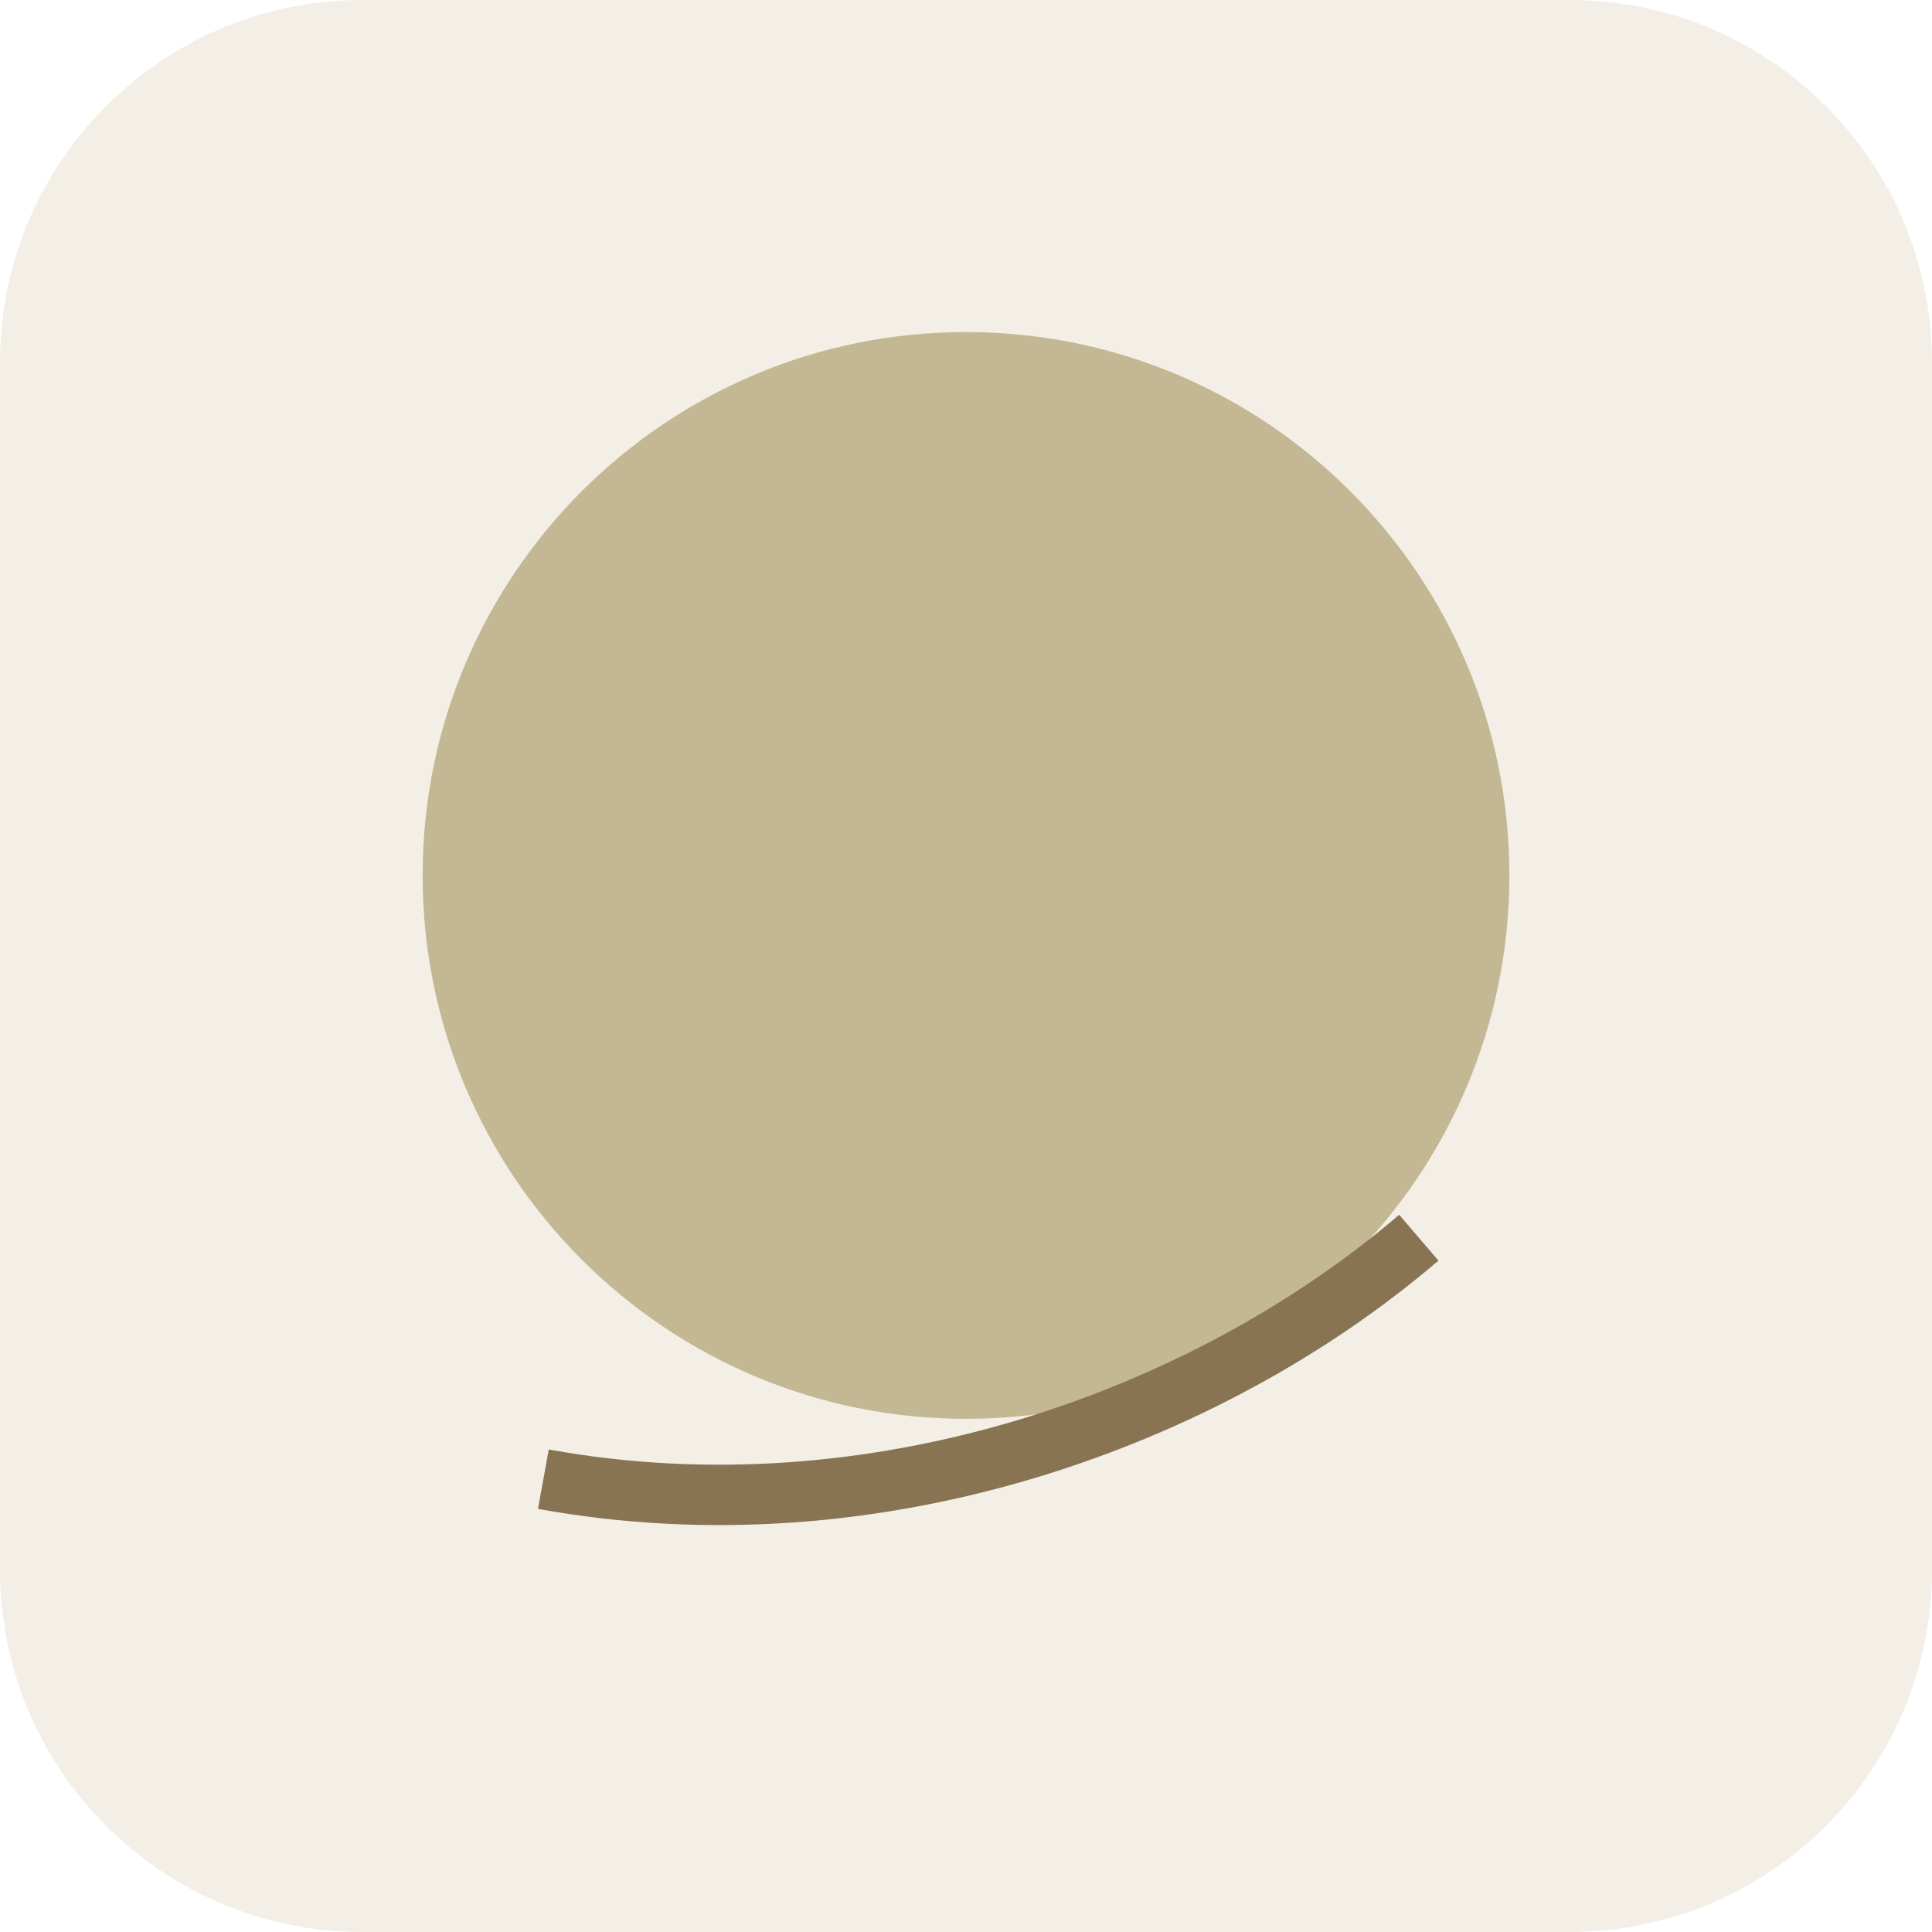
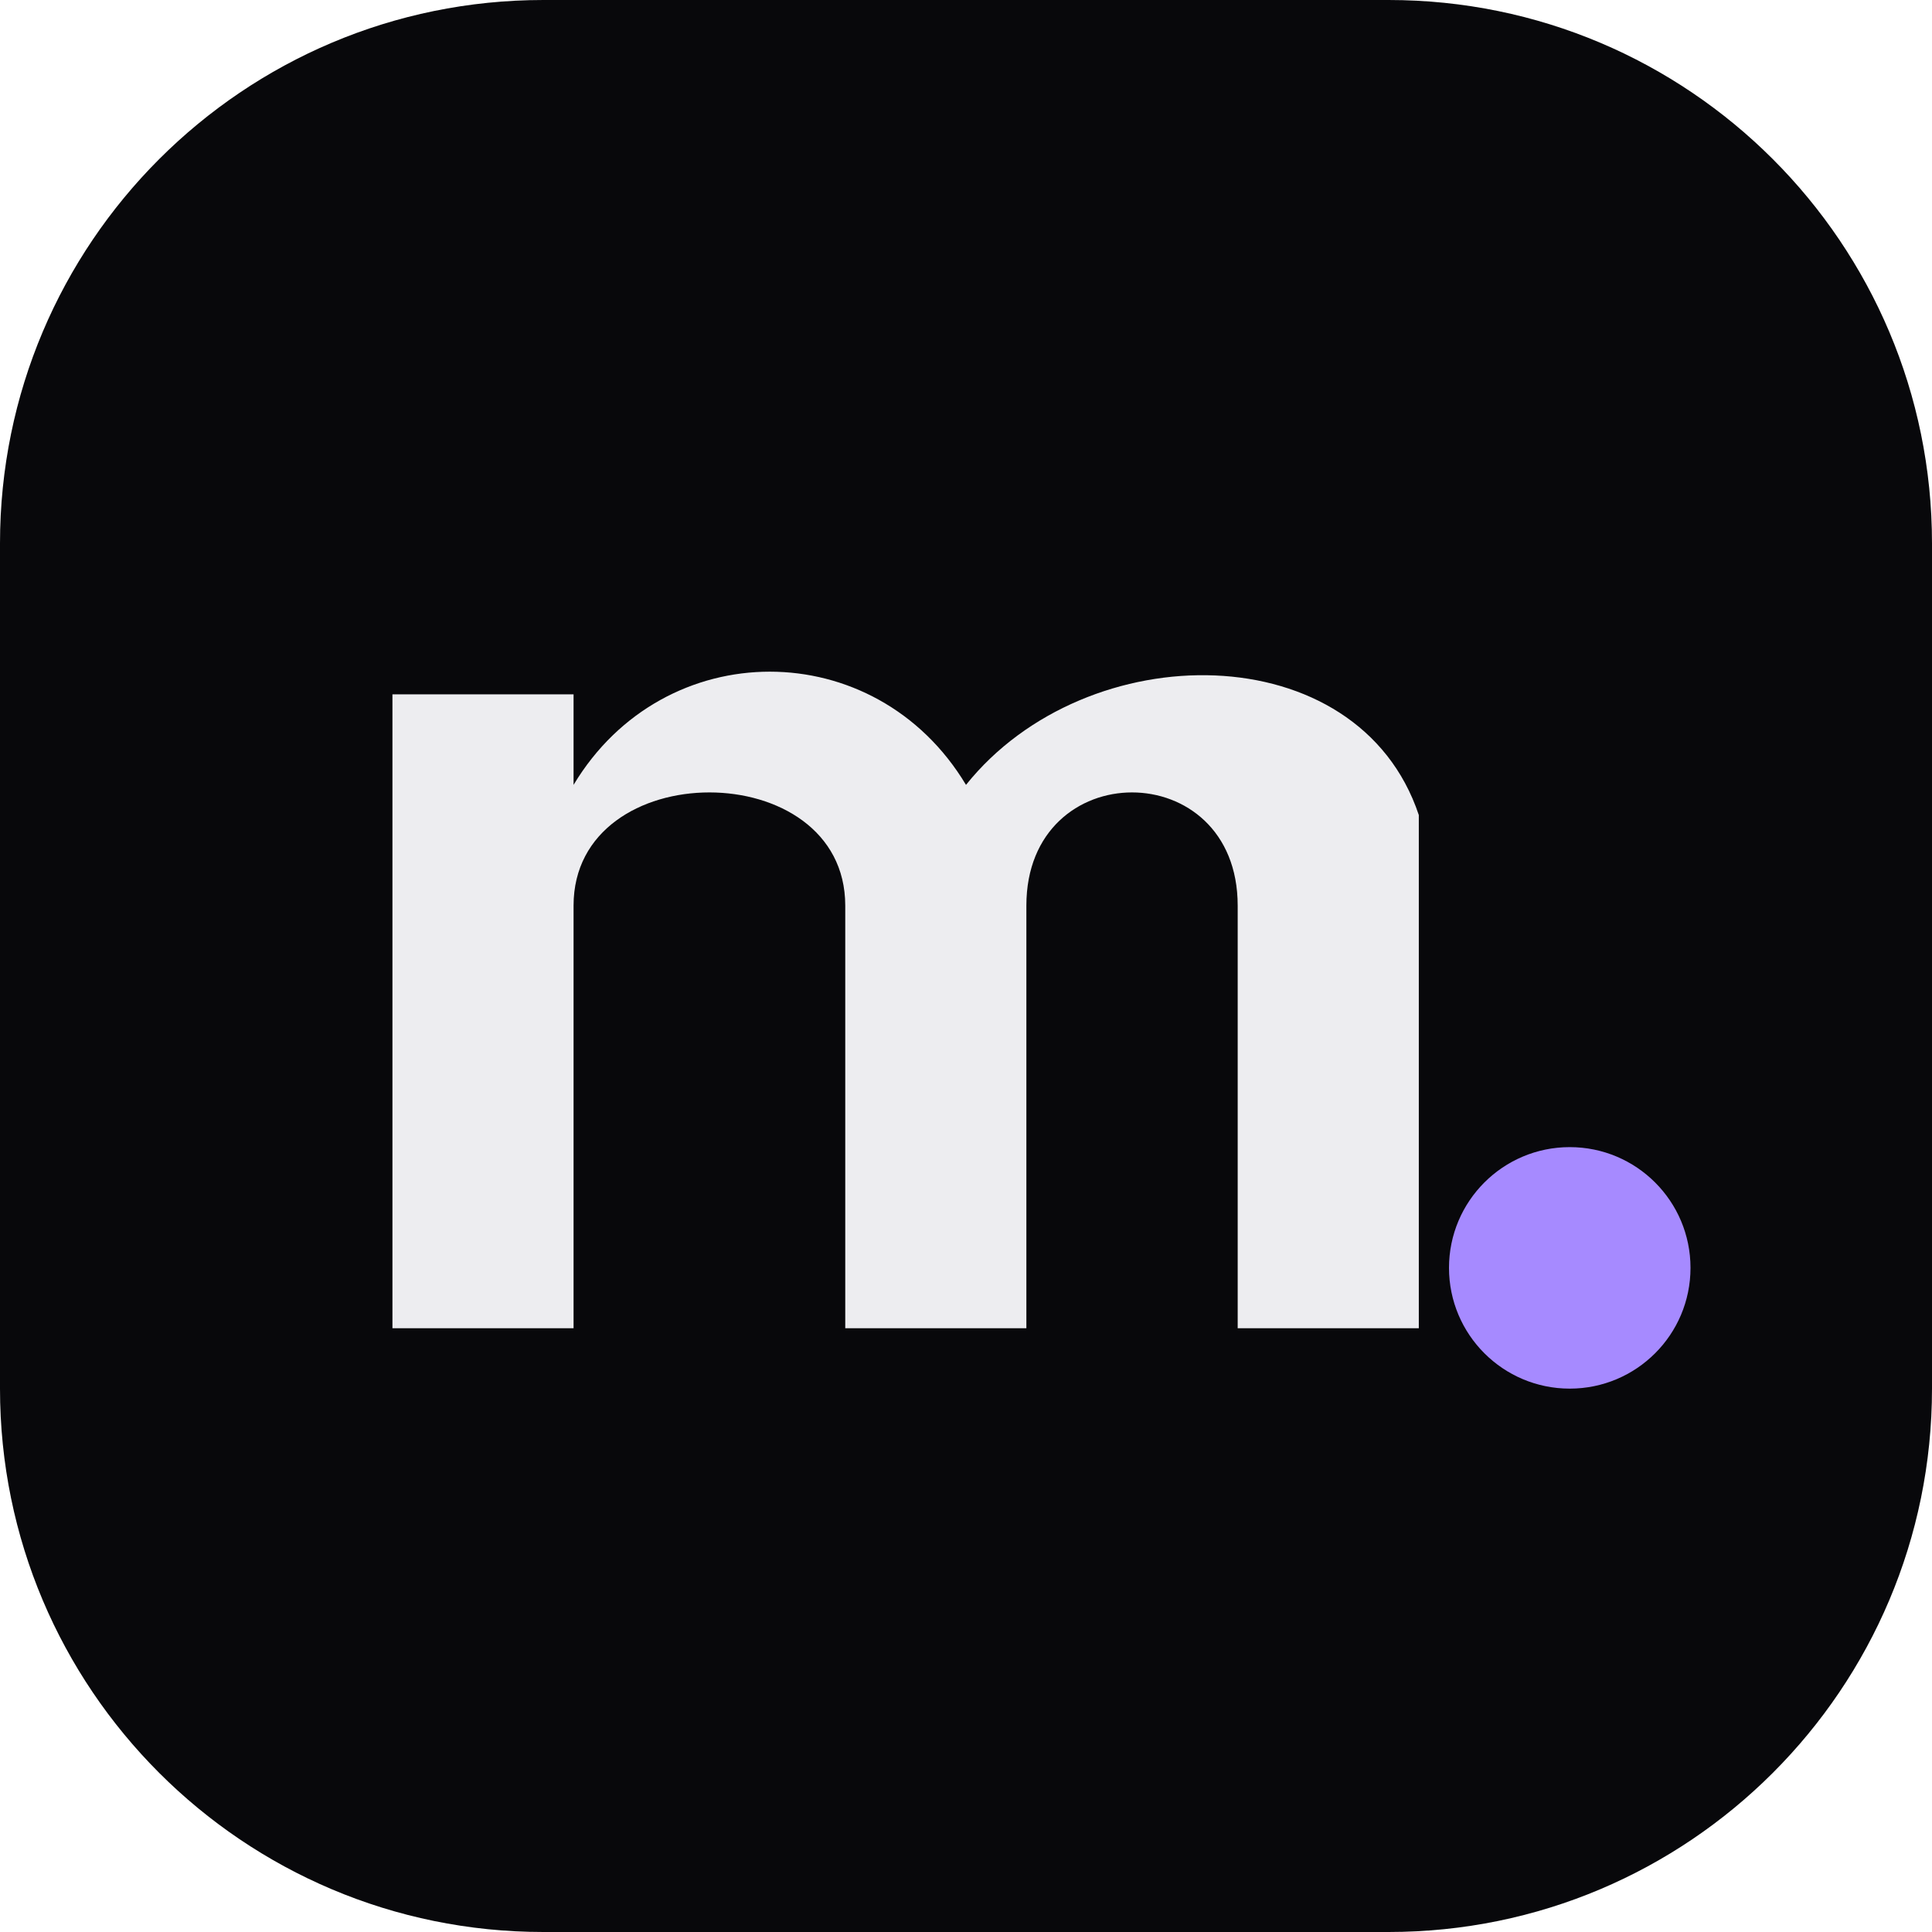
<svg xmlns="http://www.w3.org/2000/svg" viewBox="0 0 64 64">
-   <rect width="64" height="64" rx="12" fill="#f3efe6" />
-   <circle cx="32" cy="29" r="18" fill="#c4b793" />
-   <path d="M18 49c11 2 22-2 29-8" fill="none" stroke="#887453" stroke-width="2" />
+   <rect width="64" height="64" rx="18" fill="#08080b" />
+   <path d="M13 44V23h6v3c3-5 10-5 13 0 4-5 13-5 15 1v17h-6V30c0-5-7-5-7 0v14h-6V30c0-5-9-5-9 0v14z" fill="#ededf0" />
+   <circle cx="52" cy="42" r="4" fill="#a68aff" />
</svg>
